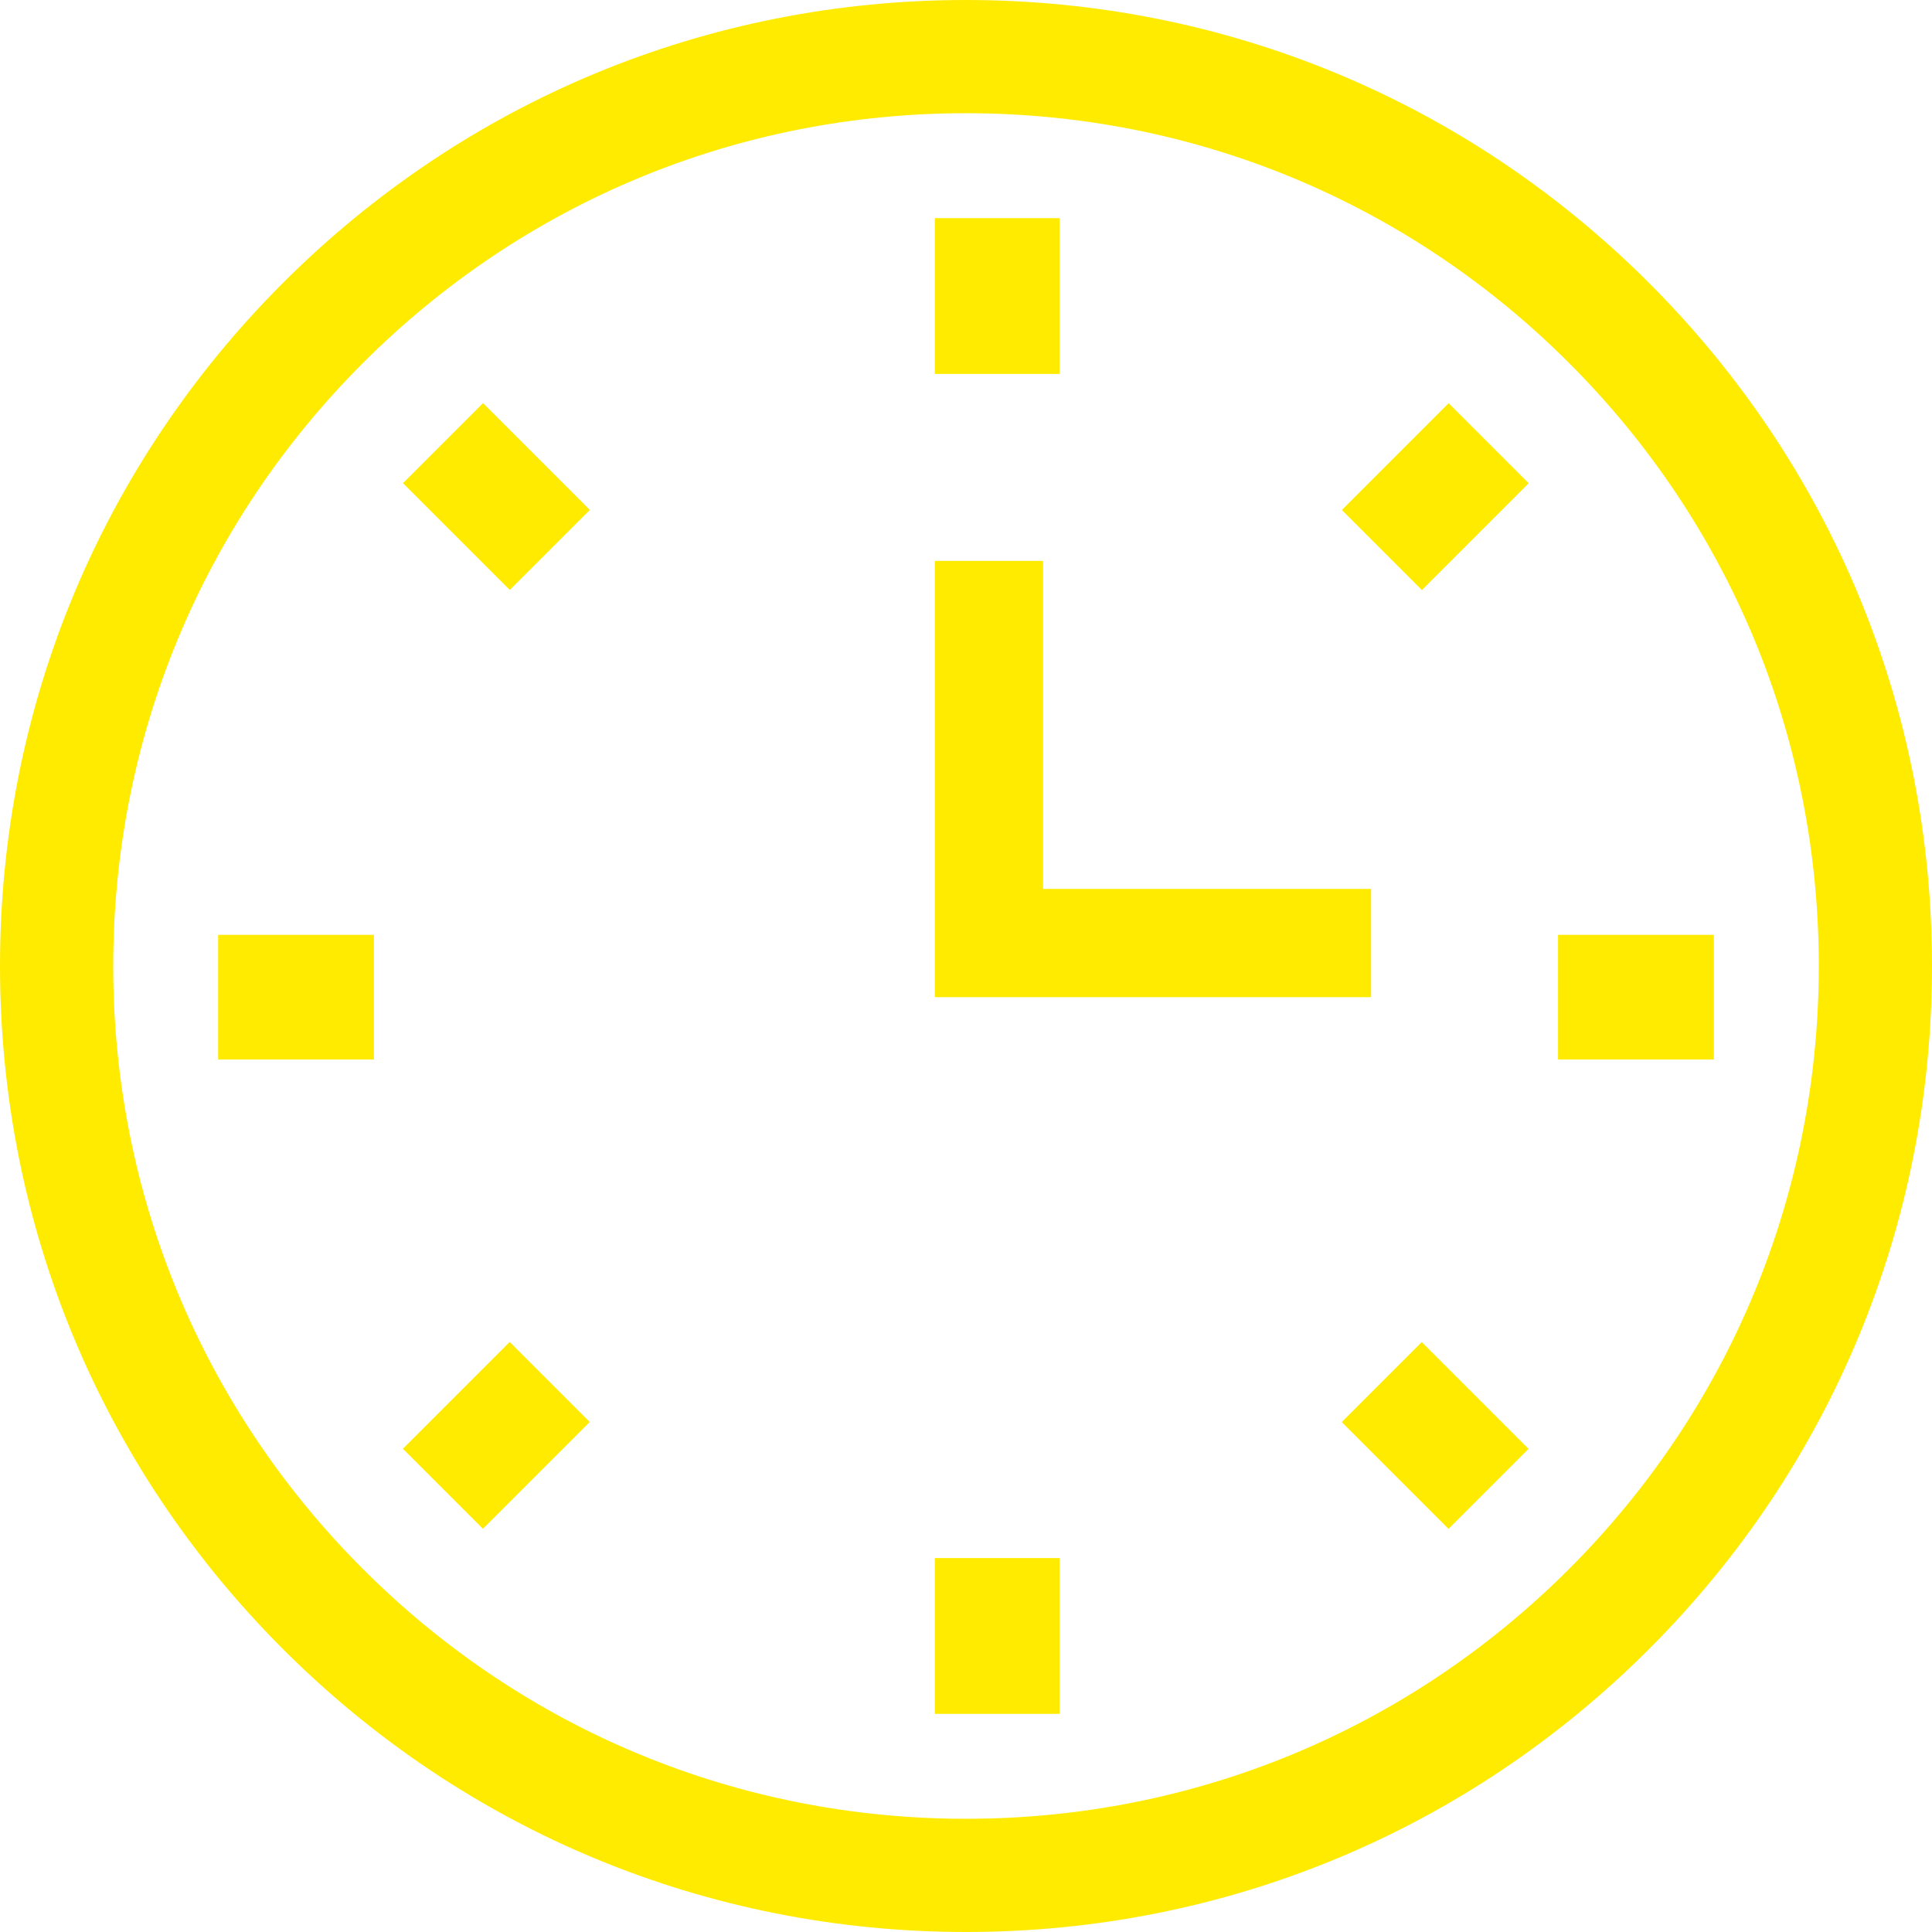
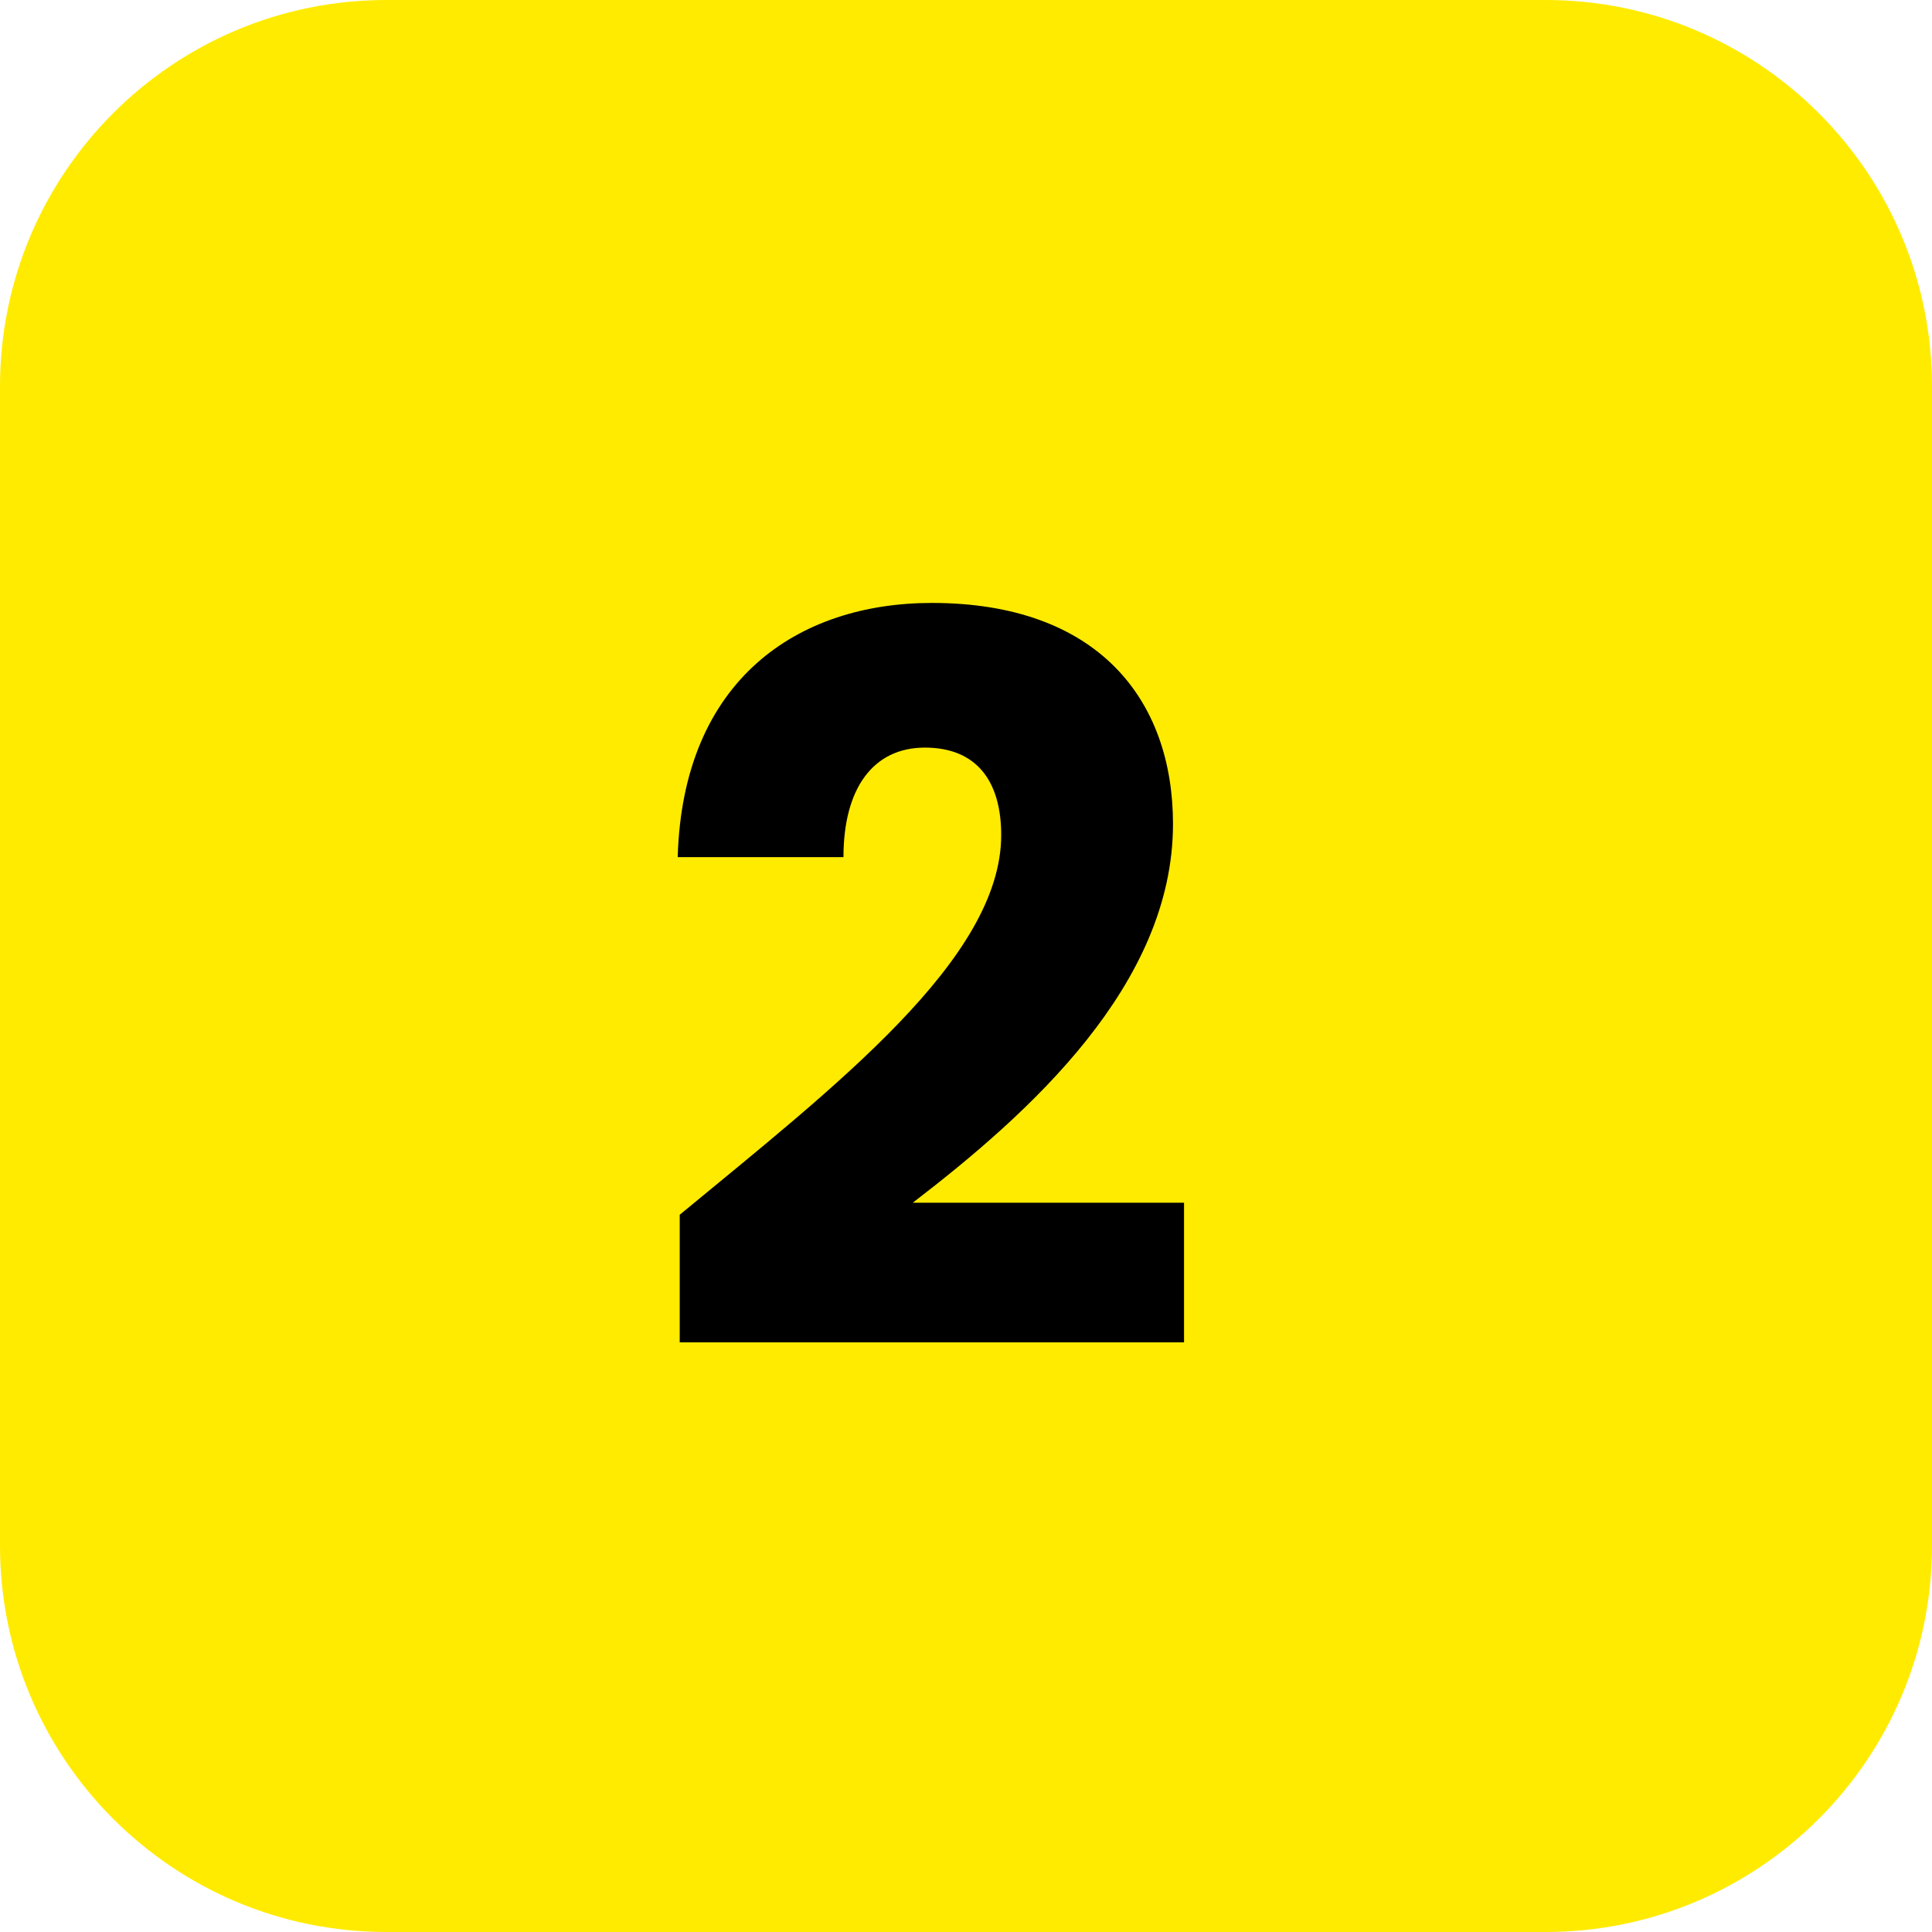
- <svg xmlns="http://www.w3.org/2000/svg" width="62px" height="62px" viewBox="0 0 62 62" version="1.1">
-   <g id="Welcome" stroke="none" stroke-width="1" fill="none" fill-rule="evenodd">
-     <g id="HOME---Servicios---Compra-y-Recoge---Desktop-HD" transform="translate(-762, -561)" fill="#FFEB00" fill-rule="nonzero">
-       <g id="img-02" transform="translate(762, 561)">
-         <path d="M31,62 C22.72,62 14.935,58.775 9.08,52.92 C3.225,47.065 0,39.28 0,31 C0,22.72 3.225,14.935 9.08,9.08 C14.935,3.225 22.72,0 31,0 C39.28,0 47.065,3.225 52.92,9.08 C58.775,14.935 62,22.72 62,31 C62,39.28 58.775,47.065 52.92,52.92 C47.065,58.775 39.28,62 31,62 Z M31,3.633 C23.69,3.633 16.817,6.479 11.648,11.648 C6.479,16.817 3.633,23.69 3.633,31 C3.633,38.31 6.479,45.182 11.648,50.352 C16.817,55.521 23.69,58.367 31,58.367 C38.31,58.367 45.182,55.521 50.352,50.352 C55.521,45.182 58.367,38.31 58.367,31 C58.367,23.69 55.521,16.817 50.352,11.648 C45.182,6.479 38.31,3.633 31,3.633 Z" id="Shape" />
-         <polygon id="Path" points="30 7 34 7 34 12 30 12" />
-         <polygon id="Path" transform="translate(46.0591, 15.93746) rotate(-45) translate(-46.0591, -15.93746) " points="43.636 14.121 48.483 14.121 48.483 17.754 43.636 17.754" />
-         <polygon id="Path" points="50 30 55 30 55 34 50 34" />
-         <polygon id="Path" transform="translate(46.05588, 46.06576) rotate(-45) translate(-46.05588, -46.06576) " points="44.24 43.642 47.872 43.642 47.872 48.489 44.24 48.489" />
-         <polygon id="Path" points="30 50 34 50 34 55 30 55" />
-         <polygon id="Path" transform="translate(15.92758, 46.06254) rotate(-45) translate(-15.92758, -46.06254) " points="13.504 44.246 18.351 44.246 18.351 47.879 13.504 47.879" />
-         <polygon id="Path" points="7 30 12 30 12 34 7 34" />
-         <polygon id="Path" transform="translate(15.9308, 15.93424) rotate(-45) translate(-15.9308, -15.93424) " points="14.115 13.511 17.747 13.511 17.747 18.358 14.115 18.358" />
-         <polygon id="Path" points="44 32 30 32 30 18 33.474 18 33.474 28.526 44 28.526" />
+ <svg xmlns="http://www.w3.org/2000/svg" width="50px" height="50px" viewBox="0 0 50 50" version="1.1">
+   <g id="Compra-y-Recoge" stroke="none" stroke-width="1" fill="none" fill-rule="evenodd">
+     <g id="HOME---Servicios---Compra-y-Recoge-V2---Desktop-HD" transform="translate(-231, -2524)">
+       <g id="img-02" transform="translate(231, 2524)">
+         <g id="img-01" fill="#FFEB00">
+           <rect id="Rectangle" x="0" y="0" width="50" height="50" rx="10" />
+         </g>
+         <path d="M30.643,34.74 L30.643,31.126 L23.623,31.126 C26.639,28.812 30.357,25.484 30.357,21.324 C30.357,18.126 28.433,15.604 24.117,15.604 C20.659,15.604 17.669,17.58 17.539,22.182 L21.829,22.182 C21.829,20.388 22.609,19.348 23.935,19.348 C25.287,19.348 25.911,20.232 25.911,21.61 C25.911,24.808 21.621,28.11 17.591,31.438 L17.591,34.74 L30.643,34.74 Z" id="2" fill="#000000" fill-rule="nonzero" />
      </g>
    </g>
  </g>
</svg>
